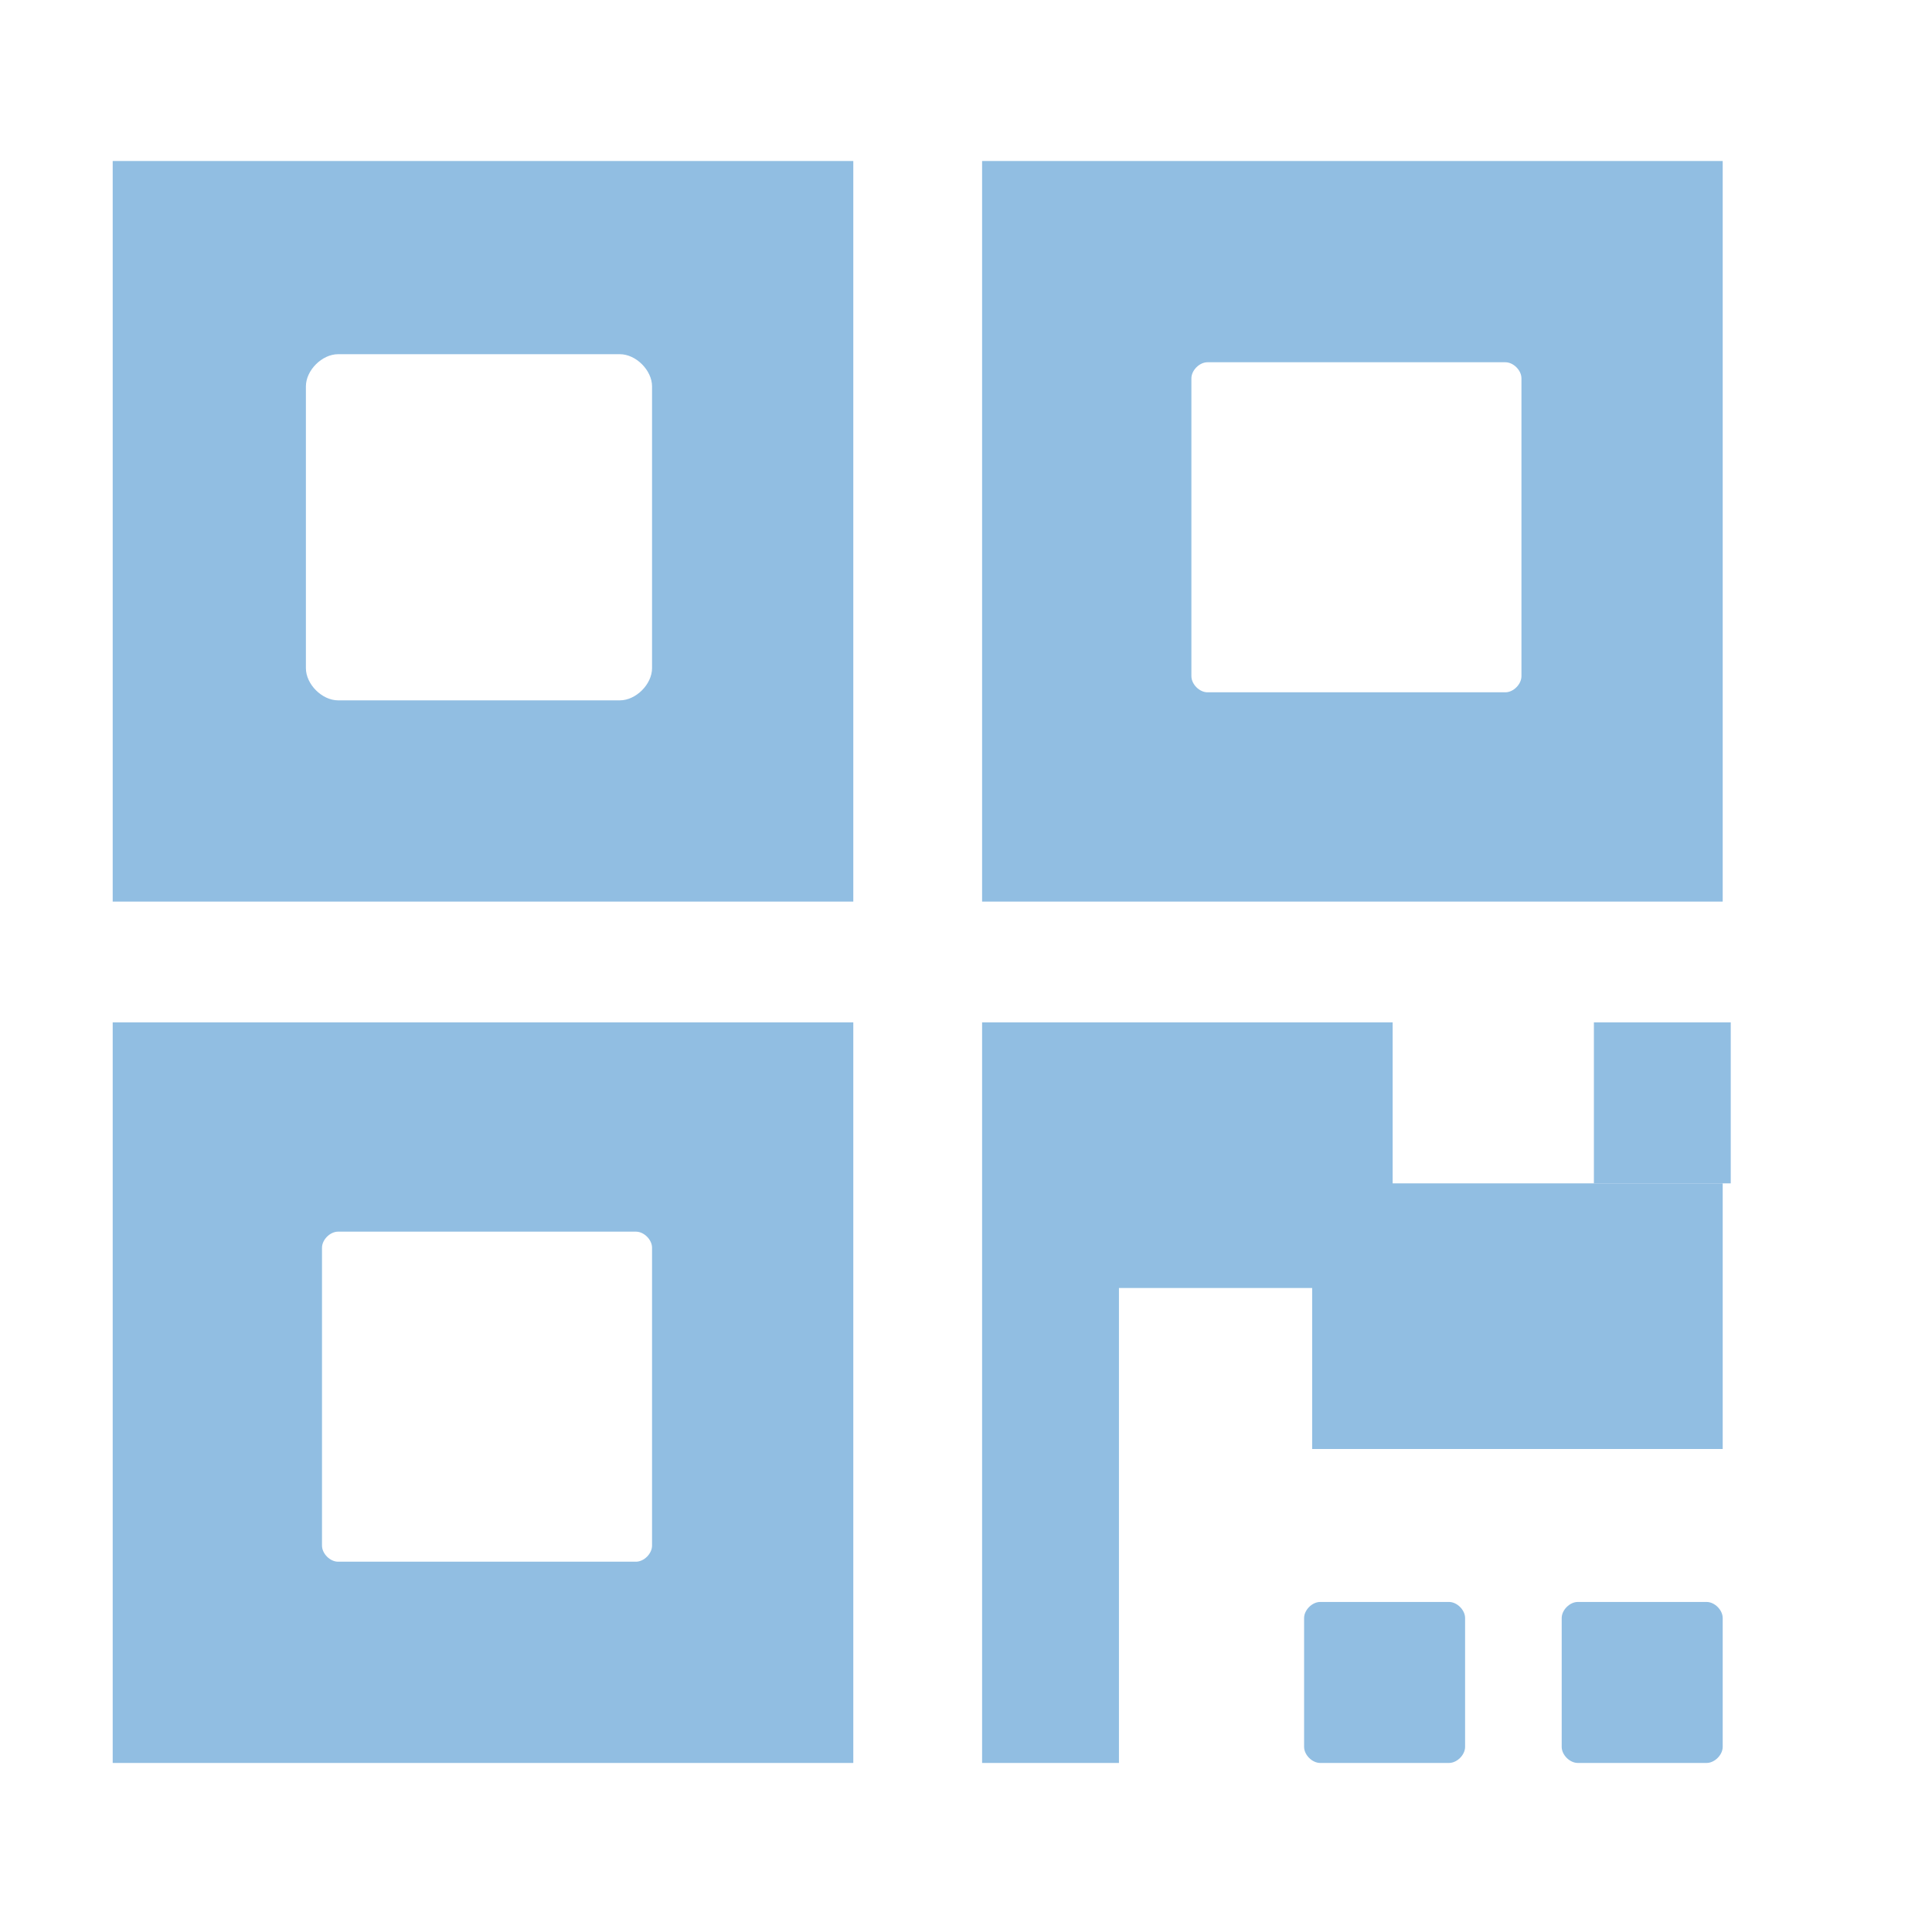
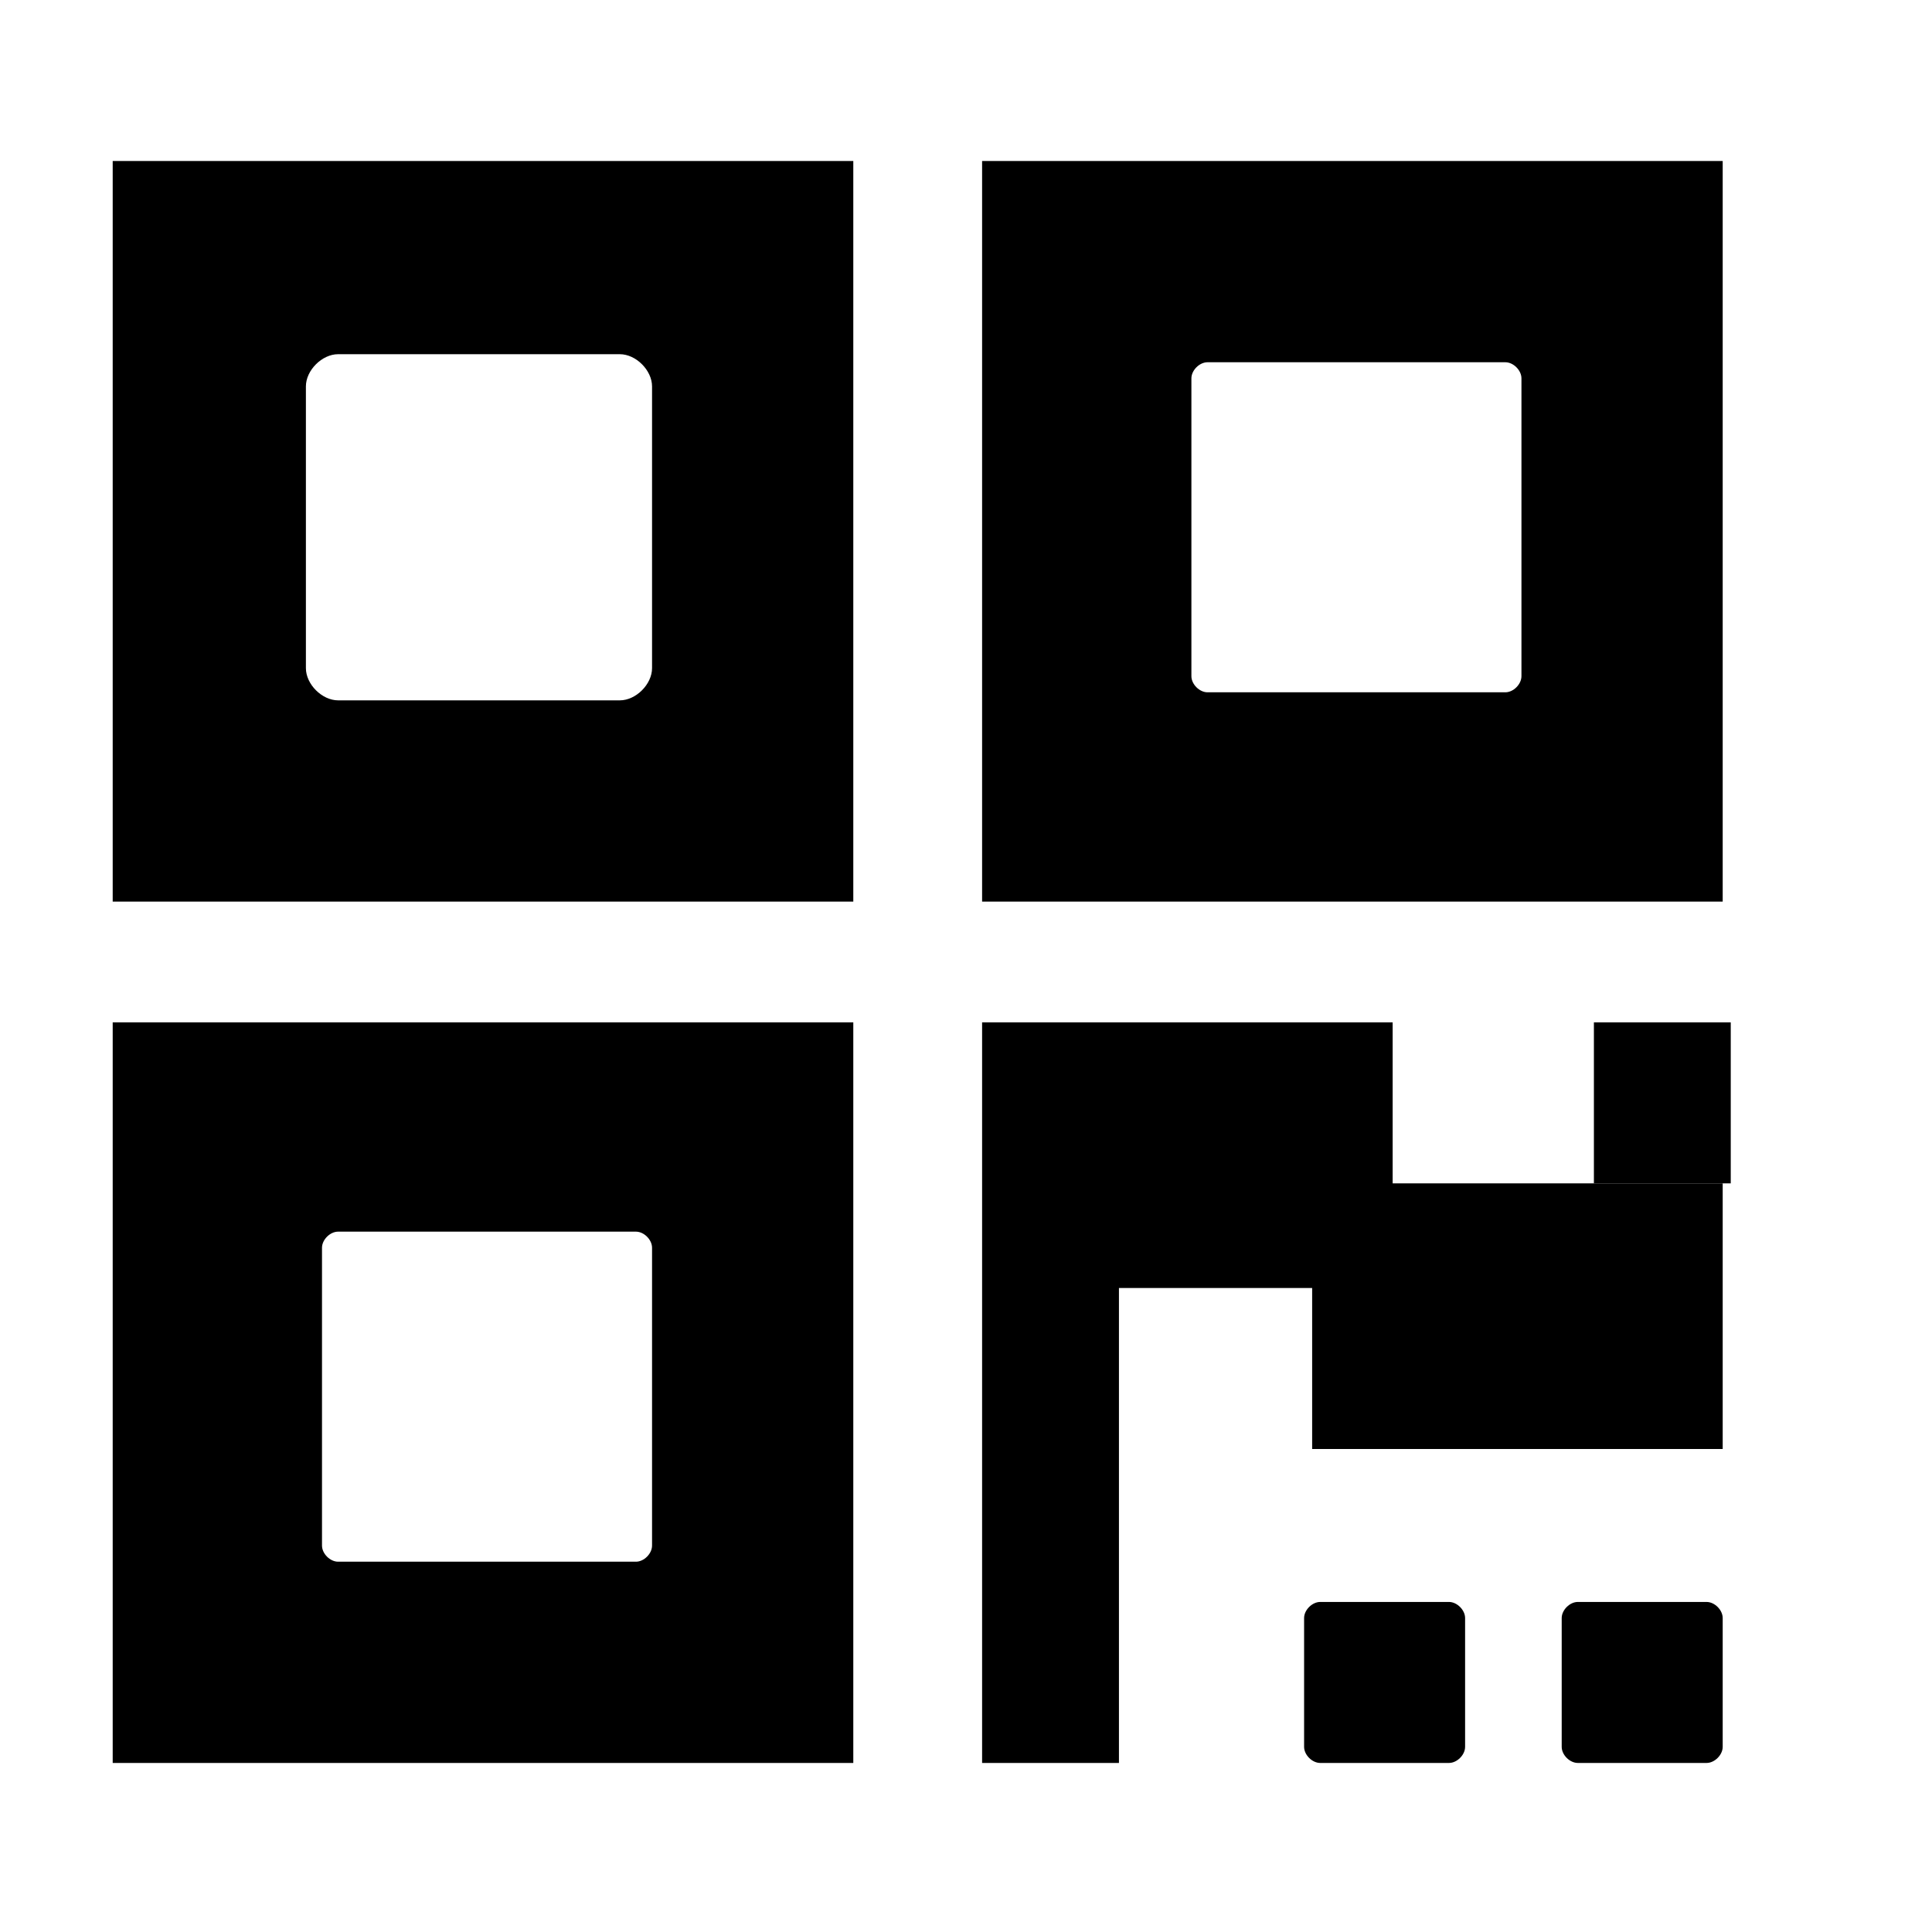
<svg xmlns="http://www.w3.org/2000/svg" t="1538055827060" className="icon" style="" viewBox="0 0 1024 1024" version="1.1" p-id="1488" width="200" height="200">
  <defs>
    <style type="text/css" />
  </defs>
-   <path d="M768 934.4h-68.267c-4.267 0-8.533-4.267-8.533-8.533v-68.267c0-4.267 4.267-8.533 8.533-8.533H768c4.267 0 8.533 4.267 8.533 8.533v68.267c0 4.267-4.267 8.533-8.533 8.533zM904.533 934.4h-68.267c-4.267 0-8.533-4.267-8.533-8.533v-68.267c0-4.267 4.267-8.533 8.533-8.533h68.267c4.267 0 8.533 4.267 8.533 8.533v68.267c0 4.267-4.267 8.533-8.533 8.533zM844.8 541.867h72.533v85.333h-72.533zM520.533 85.333v392.533h392.533V85.333h-392.533z m285.867 273.067c0 4.267-4.267 8.533-8.533 8.533H640c-4.267 0-8.533-4.267-8.533-8.533V200.533c0-4.267 4.267-8.533 8.533-8.533h157.867c4.267 0 8.533 4.267 8.533 8.533v157.867zM59.733 541.867v392.533h392.533v-392.533H59.733z m285.867 277.333c0 4.267-4.267 8.533-8.533 8.533H179.2c-4.267 0-8.533-4.267-8.533-8.533v-157.867c0-4.267 4.267-8.533 8.533-8.533h157.867c4.267 0 8.533 4.267 8.533 8.533v157.867z" fill="#91BEE2" p-id="1489" />
-   <path d="M738.133 627.2v-85.333h-217.6v392.533h72.533V682.667h102.4v85.333h217.6v-140.8h-68.267zM59.733 85.333v392.533h392.533V85.333H59.733z m285.867 268.8c0 8.533-8.533 17.067-17.067 17.067H179.2c-8.533 0-17.067-8.533-17.067-17.067V204.8c0-8.533 8.533-17.067 17.067-17.067h149.333c8.533 0 17.067 8.533 17.067 17.067v149.333z" fill="#91BEE2" p-id="1490" />
+   <path d="M768 934.4h-68.267c-4.267 0-8.533-4.267-8.533-8.533v-68.267c0-4.267 4.267-8.533 8.533-8.533H768c4.267 0 8.533 4.267 8.533 8.533v68.267c0 4.267-4.267 8.533-8.533 8.533zM904.533 934.4h-68.267c-4.267 0-8.533-4.267-8.533-8.533v-68.267c0-4.267 4.267-8.533 8.533-8.533h68.267c4.267 0 8.533 4.267 8.533 8.533v68.267c0 4.267-4.267 8.533-8.533 8.533zM844.8 541.867h72.533v85.333h-72.533zM520.533 85.333v392.533h392.533V85.333h-392.533z m285.867 273.067c0 4.267-4.267 8.533-8.533 8.533H640c-4.267 0-8.533-4.267-8.533-8.533V200.533c0-4.267 4.267-8.533 8.533-8.533h157.867c4.267 0 8.533 4.267 8.533 8.533v157.867zM59.733 541.867v392.533h392.533v-392.533H59.733z m285.867 277.333c0 4.267-4.267 8.533-8.533 8.533H179.2c-4.267 0-8.533-4.267-8.533-8.533v-157.867c0-4.267 4.267-8.533 8.533-8.533h157.867c4.267 0 8.533 4.267 8.533 8.533v157.867z" p-id="1489" />
+   <path d="M738.133 627.2v-85.333h-217.6v392.533h72.533V682.667h102.4v85.333h217.6v-140.8h-68.267zM59.733 85.333v392.533h392.533V85.333H59.733z m285.867 268.8c0 8.533-8.533 17.067-17.067 17.067H179.2c-8.533 0-17.067-8.533-17.067-17.067V204.8c0-8.533 8.533-17.067 17.067-17.067h149.333c8.533 0 17.067 8.533 17.067 17.067v149.333z" p-id="1490" />
</svg>
